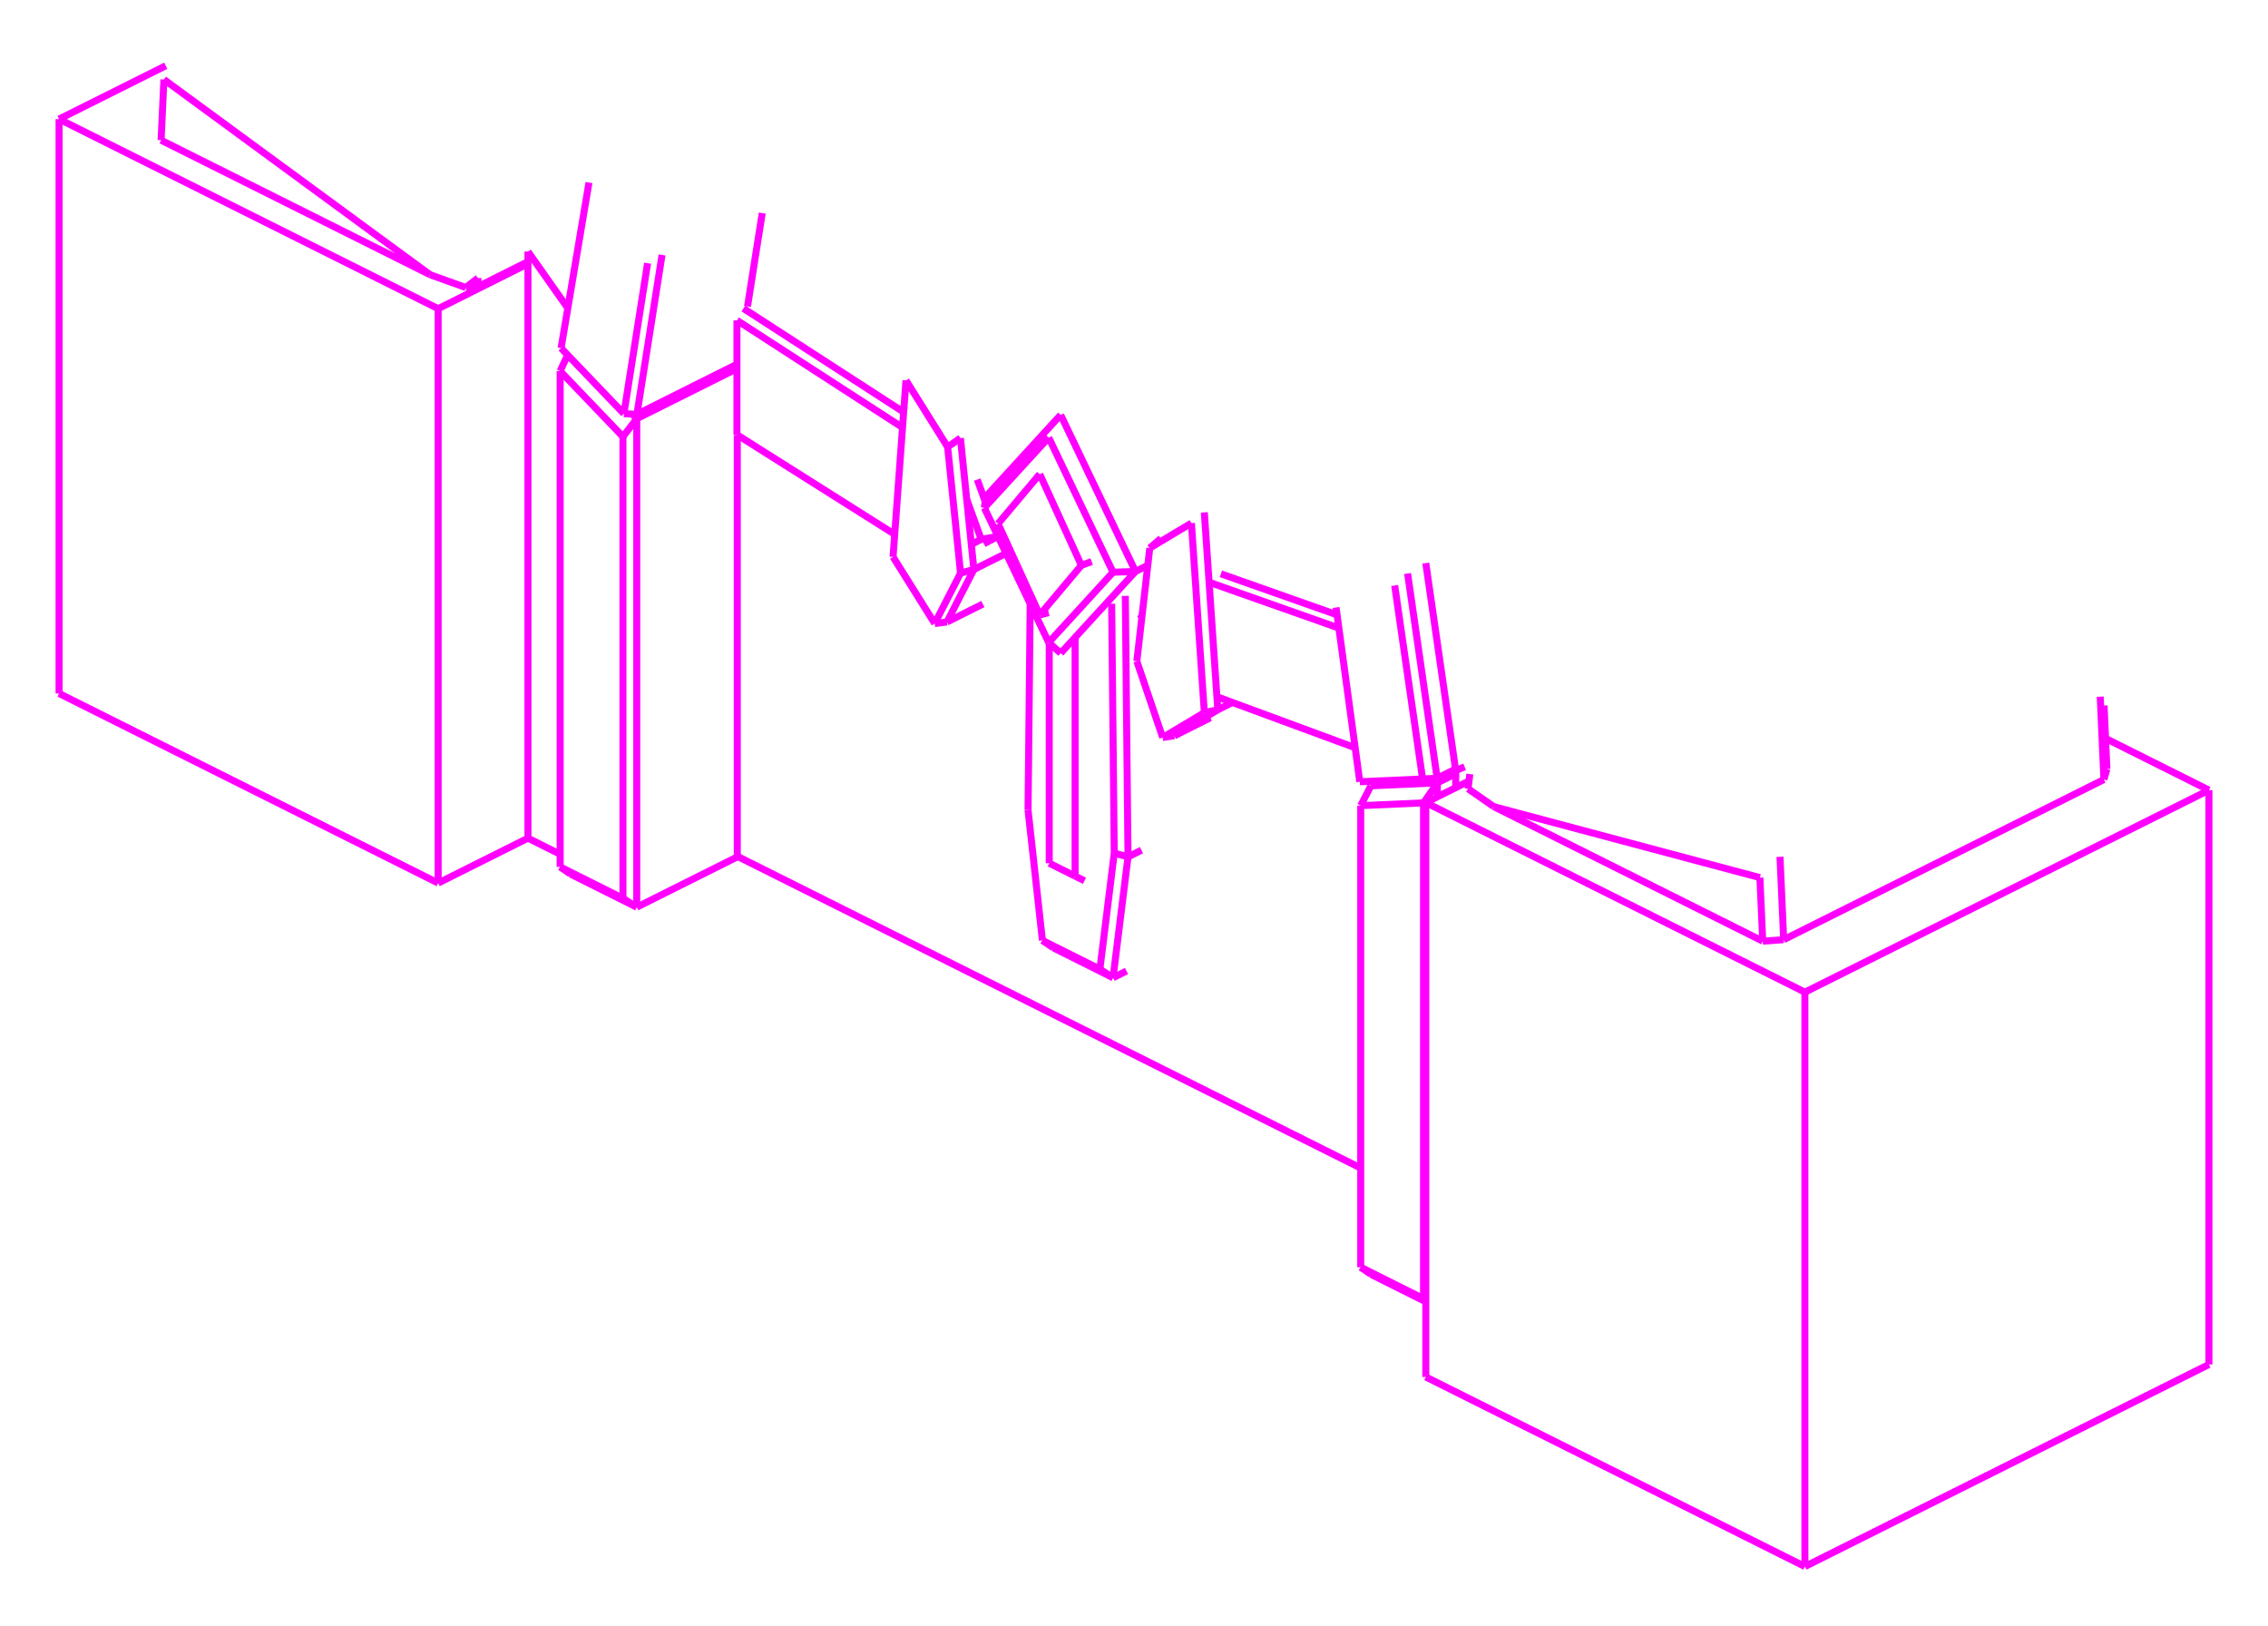
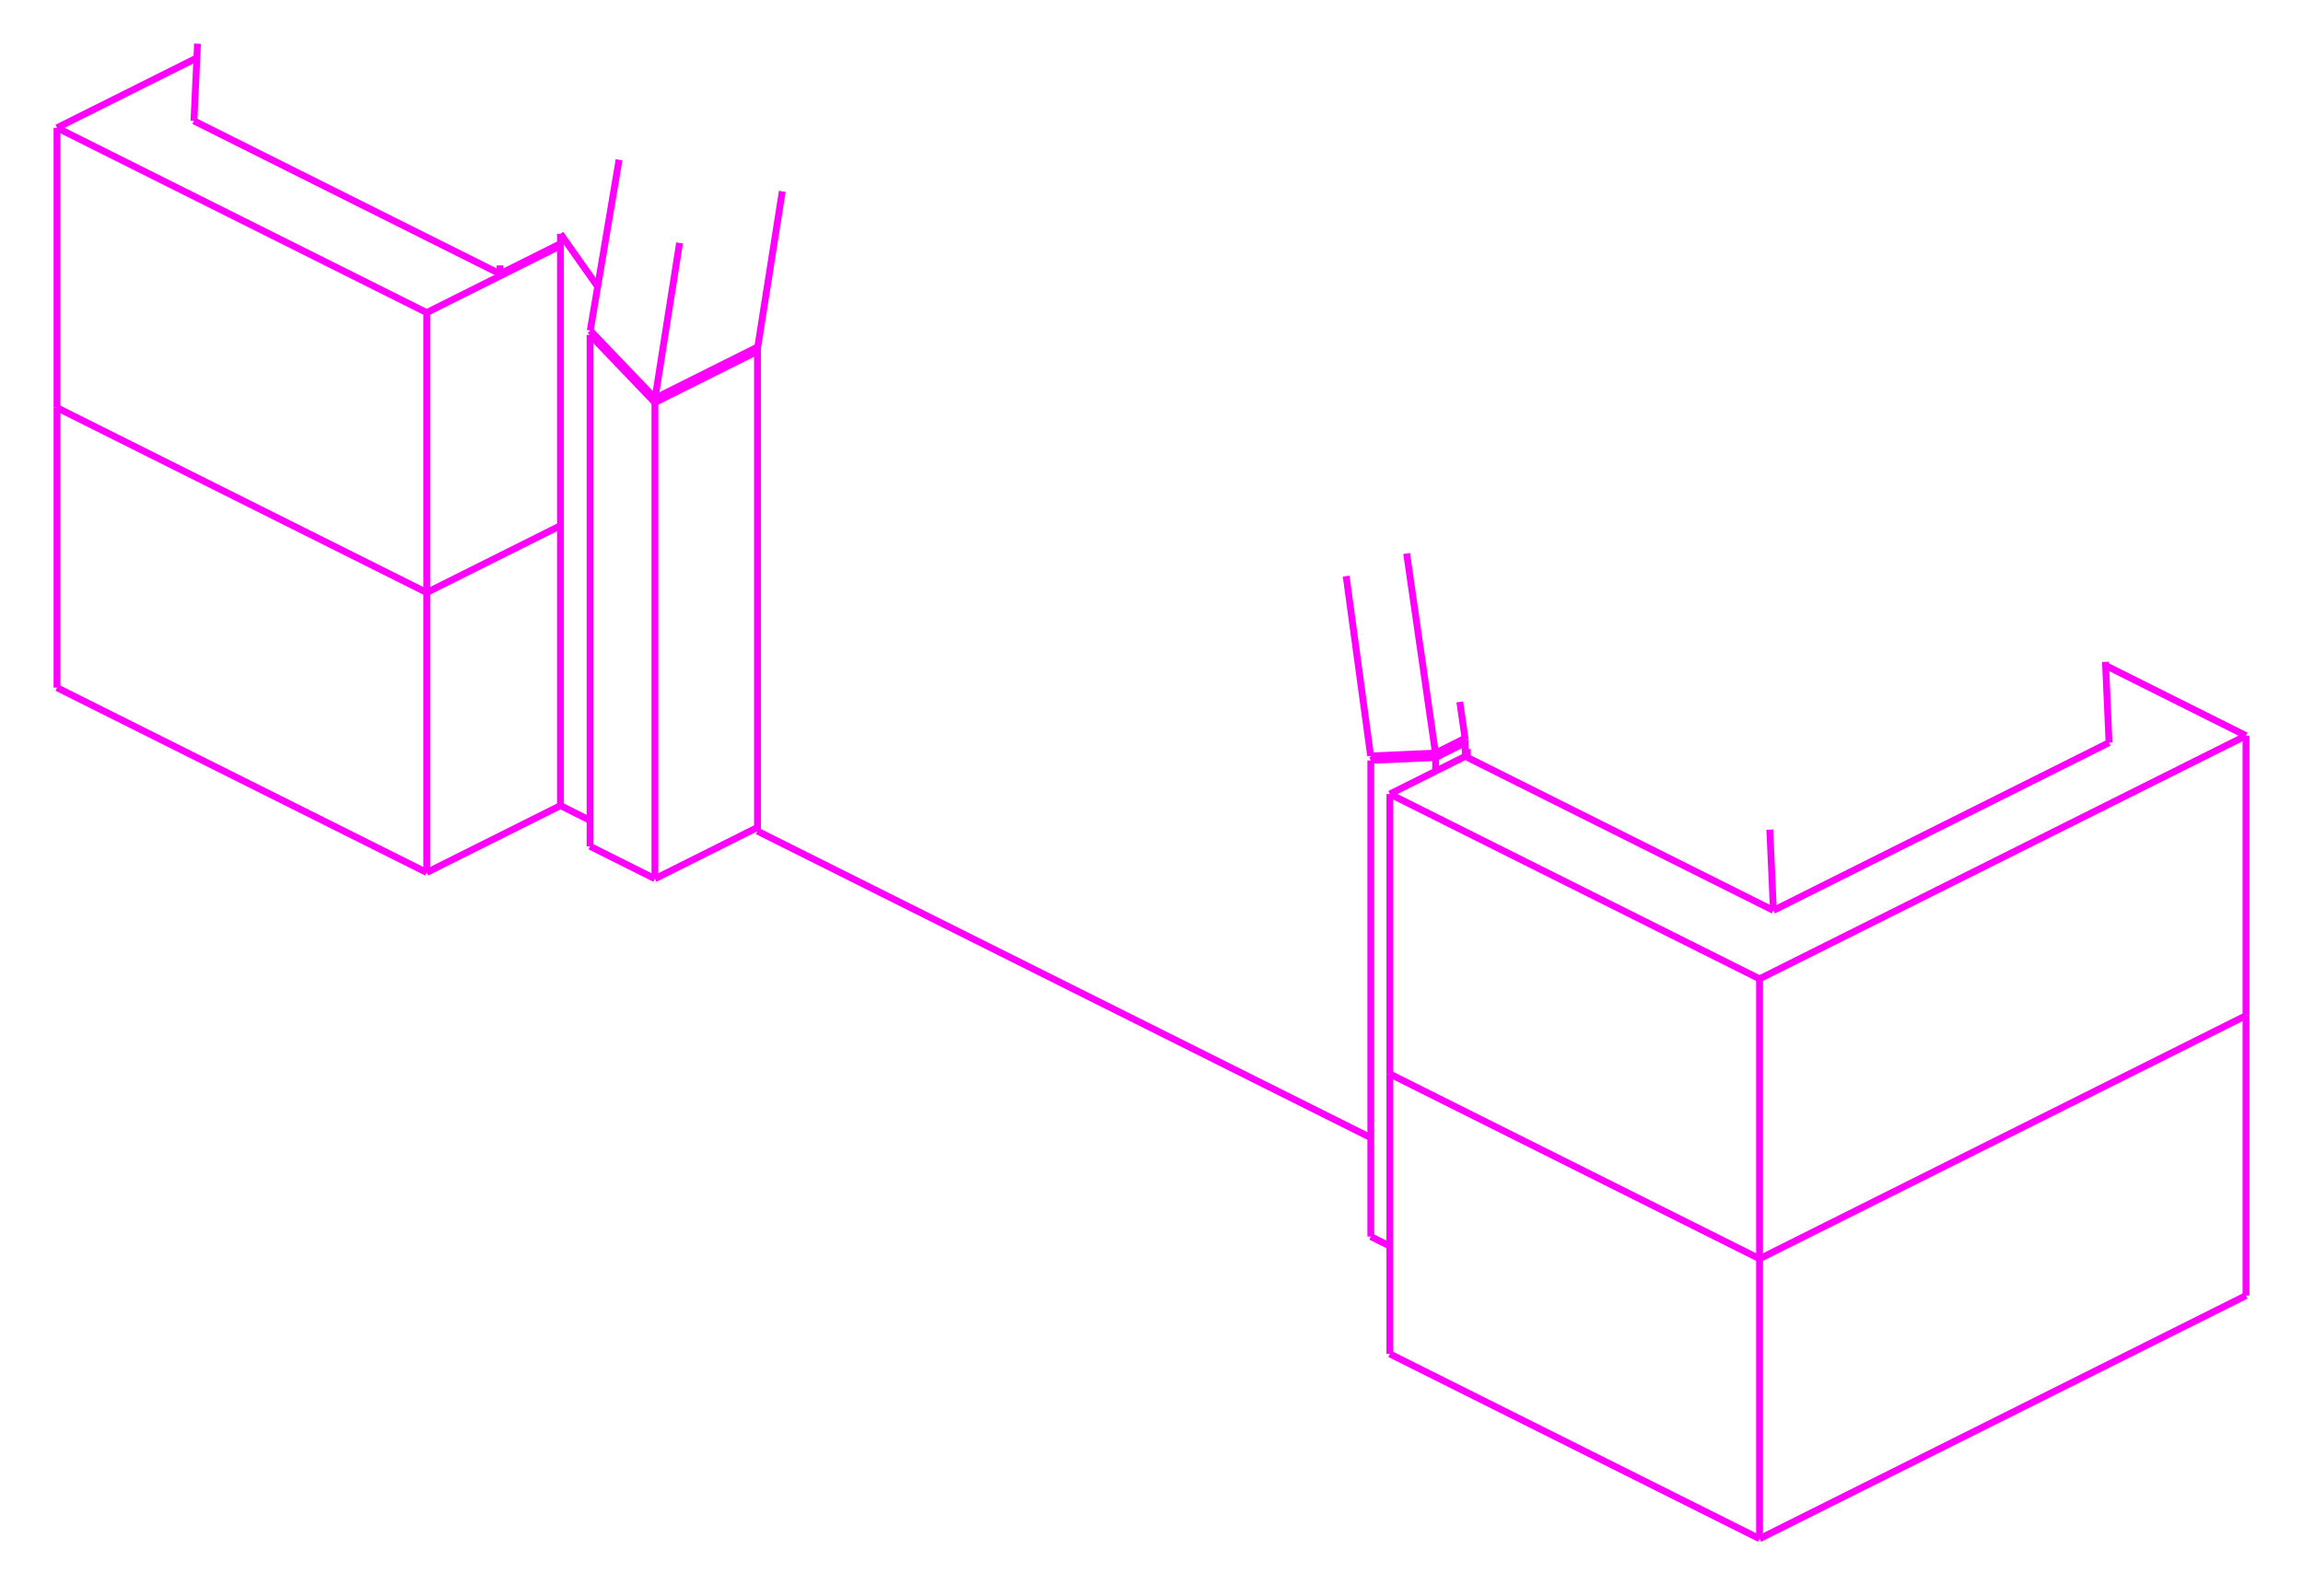
- <svg xmlns="http://www.w3.org/2000/svg" width="194" height="139">
-   <path d="M13.78,11.99L14.021,6.799" fill="none" stroke="#f0f" stroke-width=".6" />
-   <path d="M14.021,6.799L36.79,23.495" fill="none" stroke="#f0f" stroke-width=".6" />
-   <path d="M36.79,23.495L13.78,11.99" fill="none" stroke="#f0f" stroke-width=".6" />
-   <path d="M40.881,23.777L39.845,24.591" fill="none" stroke="#f0f" stroke-width=".6" />
-   <path d="M39.845,24.591L36.79,23.495" fill="none" stroke="#f0f" stroke-width=".6" />
-   <path d="M45.16,22.377L40.881,24.516" fill="none" stroke="#f0f" stroke-width=".6" />
-   <path d="M40.881,24.516L40.881,23.777" fill="none" stroke="#f0f" stroke-width=".6" />
-   <path d="M40.881,24.516L39.845,24.591" fill="none" stroke="#f0f" stroke-width=".6" />
-   <path d="M150.539,75.057L150.78,80.489" fill="none" stroke="#f0f" stroke-width=".6" />
-   <path d="M150.78,80.489L127.77,68.984" fill="none" stroke="#f0f" stroke-width=".6" />
-   <path d="M127.77,68.984L150.539,75.057" fill="none" stroke="#f0f" stroke-width=".6" />
-   <path d="M180.22,65.769L179.979,60.337" fill="none" stroke="#f0f" stroke-width=".6" />
-   <path d="M179.65,59.58L179.964,66.666" fill="none" stroke="#f0f" stroke-width=".6" />
-   <path d="M179.964,66.666L152.572,80.362" fill="none" stroke="#f0f" stroke-width=".6" />
-   <path d="M152.572,80.362L152.258,73.276" fill="none" stroke="#f0f" stroke-width=".6" />
-   <path d="M152.572,80.362L150.78,80.489" fill="none" stroke="#f0f" stroke-width=".6" />
-   <path d="M180.22,65.769L179.964,66.666" fill="none" stroke="#f0f" stroke-width=".6" />
-   <path d="M125.727,66.2L125.577,67.457" fill="none" stroke="#f0f" stroke-width=".6" />
-   <path d="M127.77,68.984L125.577,67.457" fill="none" stroke="#f0f" stroke-width=".6" />
-   <path d="M45.16,71.68L45.16,21.514" fill="none" stroke="#f0f" stroke-width=".6" />
-   <path d="M45.16,21.514L48.57,26.352" fill="none" stroke="#f0f" stroke-width=".6" />
-   <path d="M47.914,73.057L45.16,71.68" fill="none" stroke="#f0f" stroke-width=".6" />
-   <path d="M125.282,65.578L124.52,65.897" fill="none" stroke="#f0f" stroke-width=".6" />
-   <path d="M124.52,65.897L121.96,48.157" fill="none" stroke="#f0f" stroke-width=".6" />
-   <path d="M124.52,67.36L124.52,65.897" fill="none" stroke="#f0f" stroke-width=".6" />
-   <path d="M47.914,74.14L47.914,31.737" fill="none" stroke="#f0f" stroke-width=".6" />
-   <path d="M47.914,31.737L53.286,37.347" fill="none" stroke="#f0f" stroke-width=".6" />
-   <path d="M53.286,37.347L53.286,76.826" fill="none" stroke="#f0f" stroke-width=".6" />
-   <path d="M53.286,76.826L47.914,74.14" fill="none" stroke="#f0f" stroke-width=".6" />
-   <path d="M47.914,74.14L48.781,74.741" fill="none" stroke="#f0f" stroke-width=".6" />
-   <path d="M48.554,30.358L47.914,31.737" fill="none" stroke="#f0f" stroke-width=".6" />
-   <path d="M63.039,31.521L54.467,35.807" fill="none" stroke="#f0f" stroke-width=".6" />
-   <path d="M54.467,35.807L54.088,35.412" fill="none" stroke="#f0f" stroke-width=".6" />
-   <path d="M54.467,35.807L53.286,37.347" fill="none" stroke="#f0f" stroke-width=".6" />
-   <path d="M63.119,73.258L54.467,77.584" fill="none" stroke="#f0f" stroke-width=".6" />
-   <path d="M54.467,77.584L54.467,35.807" fill="none" stroke="#f0f" stroke-width=".6" />
-   <path d="M54.467,77.584L53.286,76.826" fill="none" stroke="#f0f" stroke-width=".6" />
-   <path d="M48.781,74.741L54.467,77.584" fill="none" stroke="#f0f" stroke-width=".6" />
-   <path d="M47.993,29.772L50.381,15.613" fill="none" stroke="#f0f" stroke-width=".6" />
-   <path d="M55.395,22.507L53.366,35.383" fill="none" stroke="#f0f" stroke-width=".6" />
-   <path d="M53.366,35.383L47.993,29.772" fill="none" stroke="#f0f" stroke-width=".6" />
-   <path d="M63.039,31.149L54.482,35.428" fill="none" stroke="#f0f" stroke-width=".6" />
-   <path d="M54.482,35.428L56.63,21.802" fill="none" stroke="#f0f" stroke-width=".6" />
-   <path d="M54.482,35.428L53.366,35.383" fill="none" stroke="#f0f" stroke-width=".6" />
-   <path d="M119.299,50.072L121.687,66.619" fill="none" stroke="#f0f" stroke-width=".6" />
-   <path d="M121.687,66.619L116.314,66.857" fill="none" stroke="#f0f" stroke-width=".6" />
-   <path d="M116.314,66.857L114.285,51.951" fill="none" stroke="#f0f" stroke-width=".6" />
-   <path d="M124.502,65.772L122.931,66.558" fill="none" stroke="#f0f" stroke-width=".6" />
-   <path d="M122.931,66.558L120.404,49.048" fill="none" stroke="#f0f" stroke-width=".6" />
-   <path d="M122.931,66.558L121.687,66.619" fill="none" stroke="#f0f" stroke-width=".6" />
-   <path d="M121.766,68.663L121.766,111.066" fill="none" stroke="#f0f" stroke-width=".6" />
-   <path d="M121.766,111.066L116.394,108.38" fill="none" stroke="#f0f" stroke-width=".6" />
-   <path d="M116.394,108.38L116.394,68.901" fill="none" stroke="#f0f" stroke-width=".6" />
-   <path d="M116.394,68.901L121.766,68.663" fill="none" stroke="#f0f" stroke-width=".6" />
-   <path d="M122.947,68.146L122.947,66.952" fill="none" stroke="#f0f" stroke-width=".6" />
-   <path d="M122.947,66.952L124.52,66.166" fill="none" stroke="#f0f" stroke-width=".6" />
-   <path d="M121.766,68.663L122.947,66.952" fill="none" stroke="#f0f" stroke-width=".6" />
-   <path d="M121.96,111.191L121.766,111.066" fill="none" stroke="#f0f" stroke-width=".6" />
-   <path d="M117.261,108.981L121.96,111.331" fill="none" stroke="#f0f" stroke-width=".6" />
-   <path d="M117.261,108.981L116.394,108.38" fill="none" stroke="#f0f" stroke-width=".6" />
-   <path d="M118.116,66.777L117.261,67.204" fill="none" stroke="#f0f" stroke-width=".6" />
-   <path d="M117.261,67.204L116.394,68.901" fill="none" stroke="#f0f" stroke-width=".6" />
-   <path d="M122.947,66.952L117.261,67.204" fill="none" stroke="#f0f" stroke-width=".6" />
-   <path d="M63.067,73.232L63.067,37.199" fill="none" stroke="#f0f" stroke-width=".6" />
-   <path d="M63.942,26.204L65.2,18.222" fill="none" stroke="#f0f" stroke-width=".6" />
-   <path d="M116.394,99.895L63.067,73.232" fill="none" stroke="#f0f" stroke-width=".6" />
-   <path d="M89.166,80.428L94.082,82.885" fill="none" stroke="#f0f" stroke-width=".6" />
-   <path d="M94.082,82.885L95.31,72.965" fill="none" stroke="#f0f" stroke-width=".6" />
-   <path d="M95.31,72.965L95.09,51.63" fill="none" stroke="#f0f" stroke-width=".6" />
-   <path d="M88.121,51.638L87.938,69.278" fill="none" stroke="#f0f" stroke-width=".6" />
-   <path d="M87.938,69.278L89.166,80.428" fill="none" stroke="#f0f" stroke-width=".6" />
-   <path d="M96.36,83.042L95.208,83.618" fill="none" stroke="#f0f" stroke-width=".6" />
-   <path d="M95.208,83.618L90.088,81.058" fill="none" stroke="#f0f" stroke-width=".6" />
-   <path d="M89.166,80.428L90.088,81.058" fill="none" stroke="#f0f" stroke-width=".6" />
-   <path d="M95.208,83.618L94.082,82.885" fill="none" stroke="#f0f" stroke-width=".6" />
-   <path d="M97.64,72.708L96.488,73.284" fill="none" stroke="#f0f" stroke-width=".6" />
-   <path d="M96.488,73.284L95.208,83.618" fill="none" stroke="#f0f" stroke-width=".6" />
-   <path d="M96.488,73.284L95.31,72.965" fill="none" stroke="#f0f" stroke-width=".6" />
-   <path d="M96.258,50.961L96.488,73.284" fill="none" stroke="#f0f" stroke-width=".6" />
-   <path d="M89.75,73.823L91.962,74.929" fill="none" stroke="#f0f" stroke-width=".6" />
-   <path d="M91.962,74.929L91.962,54.591" fill="none" stroke="#f0f" stroke-width=".6" />
-   <path d="M89.75,54.99L89.75,73.823" fill="none" stroke="#f0f" stroke-width=".6" />
-   <path d="M92.764,75.327L91.962,74.929" fill="none" stroke="#f0f" stroke-width=".6" />
-   <path d="M89.704,54.949L95.208,48.937" fill="none" stroke="#f0f" stroke-width=".6" />
-   <path d="M95.208,48.937L89.704,37.422" fill="none" stroke="#f0f" stroke-width=".6" />
-   <path d="M89.704,37.422L84.2,43.433" fill="none" stroke="#f0f" stroke-width=".6" />
-   <path d="M84.2,43.433L89.704,54.949" fill="none" stroke="#f0f" stroke-width=".6" />
-   <path d="M98.18,48.348L97.128,48.873" fill="none" stroke="#f0f" stroke-width=".6" />
-   <path d="M97.128,48.873L90.728,55.863" fill="none" stroke="#f0f" stroke-width=".6" />
-   <path d="M89.704,54.949L90.728,55.863" fill="none" stroke="#f0f" stroke-width=".6" />
-   <path d="M97.128,48.873L95.208,48.937" fill="none" stroke="#f0f" stroke-width=".6" />
-   <path d="M90.728,35.484L97.128,48.873" fill="none" stroke="#f0f" stroke-width=".6" />
-   <path d="M84.328,42.473L90.728,35.484" fill="none" stroke="#f0f" stroke-width=".6" />
-   <path d="M84.328,42.473L84.2,43.433" fill="none" stroke="#f0f" stroke-width=".6" />
-   <path d="M88.936,52.589L92.5,48.351" fill="none" stroke="#f0f" stroke-width=".6" />
-   <path d="M92.5,48.351L88.936,40.55" fill="none" stroke="#f0f" stroke-width=".6" />
-   <path d="M88.936,40.55L85.372,44.788" fill="none" stroke="#f0f" stroke-width=".6" />
-   <path d="M85.372,44.788L88.936,52.589" fill="none" stroke="#f0f" stroke-width=".6" />
-   <path d="M88.936,52.589L89.704,52.393" fill="none" stroke="#f0f" stroke-width=".6" />
-   <path d="M93.379,48.023L92.5,48.351" fill="none" stroke="#f0f" stroke-width=".6" />
-   <path d="M63.039,37.182L76.531,45.698" fill="none" stroke="#f0f" stroke-width=".6" />
-   <path d="M83.084,46.561L83.929,46.121" fill="none" stroke="#f0f" stroke-width=".6" />
-   <path d="M83.929,46.121L82.687,42.689" fill="none" stroke="#f0f" stroke-width=".6" />
-   <path d="M77.201,36.561L63.039,27.399" fill="none" stroke="#f0f" stroke-width=".6" />
-   <path d="M63.039,27.399L63.039,37.182" fill="none" stroke="#f0f" stroke-width=".6" />
-   <path d="M85.352,45.881L84.155,46.504" fill="none" stroke="#f0f" stroke-width=".6" />
-   <path d="M85.352,45.881L83.929,46.121" fill="none" stroke="#f0f" stroke-width=".6" />
-   <path d="M83.592,41.013L84.272,42.894" fill="none" stroke="#f0f" stroke-width=".6" />
-   <path d="M63.592,26.378L77.297,35.245" fill="none" stroke="#f0f" stroke-width=".6" />
-   <path d="M76.39,47.629L79.953,53.324" fill="none" stroke="#f0f" stroke-width=".6" />
-   <path d="M79.953,53.324L82.165,49.012" fill="none" stroke="#f0f" stroke-width=".6" />
-   <path d="M82.165,49.012L81.059,38.225" fill="none" stroke="#f0f" stroke-width=".6" />
-   <path d="M81.059,38.225L77.496,32.53" fill="none" stroke="#f0f" stroke-width=".6" />
-   <path d="M77.496,32.53L76.39,47.629" fill="none" stroke="#f0f" stroke-width=".6" />
-   <path d="M84.072,51.658L81,53.194" fill="none" stroke="#f0f" stroke-width=".6" />
-   <path d="M81,53.194L79.953,53.324" fill="none" stroke="#f0f" stroke-width=".6" />
-   <path d="M86.06,47.325L83.304,48.702" fill="none" stroke="#f0f" stroke-width=".6" />
-   <path d="M83.304,48.702L81,53.194" fill="none" stroke="#f0f" stroke-width=".6" />
-   <path d="M83.304,48.702L82.165,49.012" fill="none" stroke="#f0f" stroke-width=".6" />
-   <path d="M82.152,37.466L83.304,48.702" fill="none" stroke="#f0f" stroke-width=".6" />
-   <path d="M82.152,37.466L81.059,38.225" fill="none" stroke="#f0f" stroke-width=".6" />
-   <path d="M115.918,63.949L104.092,59.588" fill="none" stroke="#f0f" stroke-width=".6" />
-   <path d="M97.527,52.921L97.69,52.633" fill="none" stroke="#f0f" stroke-width=".6" />
-   <path d="M103.424,49.795L114.525,53.714" fill="none" stroke="#f0f" stroke-width=".6" />
-   <path d="M114.37,52.582L104.433,49.074" fill="none" stroke="#f0f" stroke-width=".6" />
-   <path d="M103.018,60.943L99.455,63.074" fill="none" stroke="#f0f" stroke-width=".6" />
-   <path d="M99.455,63.074L97.243,56.55" fill="none" stroke="#f0f" stroke-width=".6" />
-   <path d="M97.243,56.55L98.349,46.87" fill="none" stroke="#f0f" stroke-width=".6" />
-   <path d="M98.349,46.87L101.912,44.738" fill="none" stroke="#f0f" stroke-width=".6" />
-   <path d="M101.912,44.738L103.018,60.943" fill="none" stroke="#f0f" stroke-width=".6" />
-   <path d="M103.528,61.386L100.456,62.922" fill="none" stroke="#f0f" stroke-width=".6" />
-   <path d="M100.456,62.922L104.168,60.702" fill="none" stroke="#f0f" stroke-width=".6" />
-   <path d="M104.168,60.702L105.418,60.077" fill="none" stroke="#f0f" stroke-width=".6" />
-   <path d="M103.018,60.943L104.168,60.702" fill="none" stroke="#f0f" stroke-width=".6" />
-   <path d="M100.456,62.922L99.455,63.074" fill="none" stroke="#f0f" stroke-width=".6" />
-   <path d="M99.304,46.042L98.349,46.87" fill="none" stroke="#f0f" stroke-width=".6" />
-   <path d="M104.168,60.702L103.016,43.822" fill="none" stroke="#f0f" stroke-width=".6" />
-   <path d="M5.053,59.307L37.48,75.52" fill="none" stroke="#f0f" stroke-width=".6" />
-   <path d="M37.48,75.52L45.16,71.68" fill="none" stroke="#f0f" stroke-width=".6" />
-   <path d="M45.16,22.56L37.48,26.4" fill="none" stroke="#f0f" stroke-width=".6" />
-   <path d="M37.48,26.4L5.053,10.186" fill="none" stroke="#f0f" stroke-width=".6" />
-   <path d="M5.053,10.186L14.177,5.624" fill="none" stroke="#f0f" stroke-width=".6" />
-   <path d="M37.48,75.52L37.48,26.4" fill="none" stroke="#f0f" stroke-width=".6" />
-   <path d="M5.053,59.307L5.053,10.186" fill="none" stroke="#f0f" stroke-width=".6" />
-   <path d="M121.96,117.76L154.387,133.973" fill="none" stroke="#f0f" stroke-width=".6" />
-   <path d="M154.387,133.973L188.947,116.693" fill="none" stroke="#f0f" stroke-width=".6" />
-   <path d="M180.104,63.151L188.947,67.573" fill="none" stroke="#f0f" stroke-width=".6" />
-   <path d="M188.947,67.573L154.387,84.853" fill="none" stroke="#f0f" stroke-width=".6" />
-   <path d="M154.387,84.853L121.96,68.64" fill="none" stroke="#f0f" stroke-width=".6" />
-   <path d="M121.96,68.64L125.656,66.791" fill="none" stroke="#f0f" stroke-width=".6" />
-   <path d="M188.947,116.693L188.947,67.573" fill="none" stroke="#f0f" stroke-width=".6" />
-   <path d="M154.387,133.973L154.387,84.853" fill="none" stroke="#f0f" stroke-width=".6" />
-   <path d="M121.96,117.76L121.96,68.64" fill="none" stroke="#f0f" stroke-width=".6" />
+ <svg xmlns="http://www.w3.org/2000/svg" width="202" height="140">
+   <path d="M17.012,10.606L17.326,3.834" fill="none" stroke="#f0f" stroke-width=".6" />
+   <path d="M43.857,23.289L43.857,24.028" fill="none" stroke="#f0f" stroke-width=".6" />
+   <path d="M43.857,24.028L17.012,10.606" fill="none" stroke="#f0f" stroke-width=".6" />
+   <path d="M49.16,21.377L43.857,24.028" fill="none" stroke="#f0f" stroke-width=".6" />
+   <path d="M155.234,72.788L155.548,79.874" fill="none" stroke="#f0f" stroke-width=".6" />
+   <path d="M155.548,79.874L128.703,66.451" fill="none" stroke="#f0f" stroke-width=".6" />
+   <path d="M128.703,66.451L128.703,65.712" fill="none" stroke="#f0f" stroke-width=".6" />
+   <path d="M184.988,65.154L184.674,58.068" fill="none" stroke="#f0f" stroke-width=".6" />
+   <path d="M184.988,65.154L155.548,79.874" fill="none" stroke="#f0f" stroke-width=".6" />
+   <path d="M49.16,70.68L49.16,20.514" fill="none" stroke="#f0f" stroke-width=".6" />
+   <path d="M49.16,20.514L52.424,25.144" fill="none" stroke="#f0f" stroke-width=".6" />
+   <path d="M51.757,71.979L49.16,70.68" fill="none" stroke="#f0f" stroke-width=".6" />
+   <path d="M128.52,64.897L128.042,61.585" fill="none" stroke="#f0f" stroke-width=".6" />
+   <path d="M128.52,66.36L128.52,64.897" fill="none" stroke="#f0f" stroke-width=".6" />
+   <path d="M51.757,74.253L51.757,29.382" fill="none" stroke="#f0f" stroke-width=".6" />
+   <path d="M51.757,29.382L57.443,35.319" fill="none" stroke="#f0f" stroke-width=".6" />
+   <path d="M57.443,35.319L57.443,77.096" fill="none" stroke="#f0f" stroke-width=".6" />
+   <path d="M57.443,77.096L51.757,74.253" fill="none" stroke="#f0f" stroke-width=".6" />
+   <path d="M66.44,30.82L57.443,35.319" fill="none" stroke="#f0f" stroke-width=".6" />
+   <path d="M66.44,72.597L57.443,77.096" fill="none" stroke="#f0f" stroke-width=".6" />
+   <path d="M51.773,29.002L54.3,14.019" fill="none" stroke="#f0f" stroke-width=".6" />
+   <path d="M59.606,21.314L57.458,34.94" fill="none" stroke="#f0f" stroke-width=".6" />
+   <path d="M57.458,34.94L51.773,29.002" fill="none" stroke="#f0f" stroke-width=".6" />
+   <path d="M66.465,30.436L57.458,34.94" fill="none" stroke="#f0f" stroke-width=".6" />
+   <path d="M123.38,48.56L125.907,66.07" fill="none" stroke="#f0f" stroke-width=".6" />
+   <path d="M125.907,66.07L120.222,66.322" fill="none" stroke="#f0f" stroke-width=".6" />
+   <path d="M120.222,66.322L118.074,50.548" fill="none" stroke="#f0f" stroke-width=".6" />
+   <path d="M128.502,64.772L125.907,66.07" fill="none" stroke="#f0f" stroke-width=".6" />
+   <path d="M125.923,66.464L125.923,67.658" fill="none" stroke="#f0f" stroke-width=".6" />
+   <path d="M121.907,109.328L120.237,108.493" fill="none" stroke="#f0f" stroke-width=".6" />
+   <path d="M120.237,108.493L120.237,66.716" fill="none" stroke="#f0f" stroke-width=".6" />
+   <path d="M120.237,66.716L125.923,66.464" fill="none" stroke="#f0f" stroke-width=".6" />
+   <path d="M125.923,66.464L128.52,65.166" fill="none" stroke="#f0f" stroke-width=".6" />
+   <path d="M121.106,66.282L120.237,66.716" fill="none" stroke="#f0f" stroke-width=".6" />
+   <path d="M5,60.333L37.427,76.547" fill="none" stroke="#f0f" stroke-width=".6" />
+   <path d="M37.427,76.547L49.16,70.68" fill="none" stroke="#f0f" stroke-width=".6" />
+   <path d="M49.16,46.12L37.427,51.986" fill="none" stroke="#f0f" stroke-width=".6" />
+   <path d="M37.427,51.986L5,35.773" fill="none" stroke="#f0f" stroke-width=".6" />
+   <path d="M37.427,76.547L37.427,51.986" fill="none" stroke="#f0f" stroke-width=".6" />
+   <path d="M5,60.333L5,35.773" fill="none" stroke="#f0f" stroke-width=".6" />
+   <path d="M49.16,21.56L37.427,27.426" fill="none" stroke="#f0f" stroke-width=".6" />
+   <path d="M37.427,27.426L5,11.213" fill="none" stroke="#f0f" stroke-width=".6" />
+   <path d="M5,11.213L17.269,5.079" fill="none" stroke="#f0f" stroke-width=".6" />
+   <path d="M37.427,51.986L37.427,27.426" fill="none" stroke="#f0f" stroke-width=".6" />
+   <path d="M5,35.773L5,11.213" fill="none" stroke="#f0f" stroke-width=".6" />
+   <path d="M121.907,118.787L154.333,135" fill="none" stroke="#f0f" stroke-width=".6" />
+   <path d="M154.333,135L197,113.667" fill="none" stroke="#f0f" stroke-width=".6" />
+   <path d="M197,89.106L154.333,110.44" fill="none" stroke="#f0f" stroke-width=".6" />
+   <path d="M154.333,110.44L121.907,94.226" fill="none" stroke="#f0f" stroke-width=".6" />
+   <path d="M197,113.667L197,89.106" fill="none" stroke="#f0f" stroke-width=".6" />
+   <path d="M154.333,135L154.333,110.44" fill="none" stroke="#f0f" stroke-width=".6" />
+   <path d="M121.907,118.787L121.907,94.226" fill="none" stroke="#f0f" stroke-width=".6" />
+   <path d="M184.688,58.39L197,64.546" fill="none" stroke="#f0f" stroke-width=".6" />
+   <path d="M197,64.546L154.333,85.88" fill="none" stroke="#f0f" stroke-width=".6" />
+   <path d="M154.333,85.88L121.907,69.666" fill="none" stroke="#f0f" stroke-width=".6" />
+   <path d="M121.907,69.666L128.703,66.268" fill="none" stroke="#f0f" stroke-width=".6" />
+   <path d="M197,89.106L197,64.546" fill="none" stroke="#f0f" stroke-width=".6" />
+   <path d="M154.333,110.44L154.333,85.88" fill="none" stroke="#f0f" stroke-width=".6" />
+   <path d="M121.907,94.226L121.907,69.666" fill="none" stroke="#f0f" stroke-width=".6" />
+   <path d="M66.44,72.92L66.44,30.593" fill="none" stroke="#f0f" stroke-width=".6" />
+   <path d="M66.44,30.593L68.616,16.788" fill="none" stroke="#f0f" stroke-width=".6" />
+   <path d="M120.237,99.819L66.44,72.92" fill="none" stroke="#f0f" stroke-width=".6" />
</svg>
